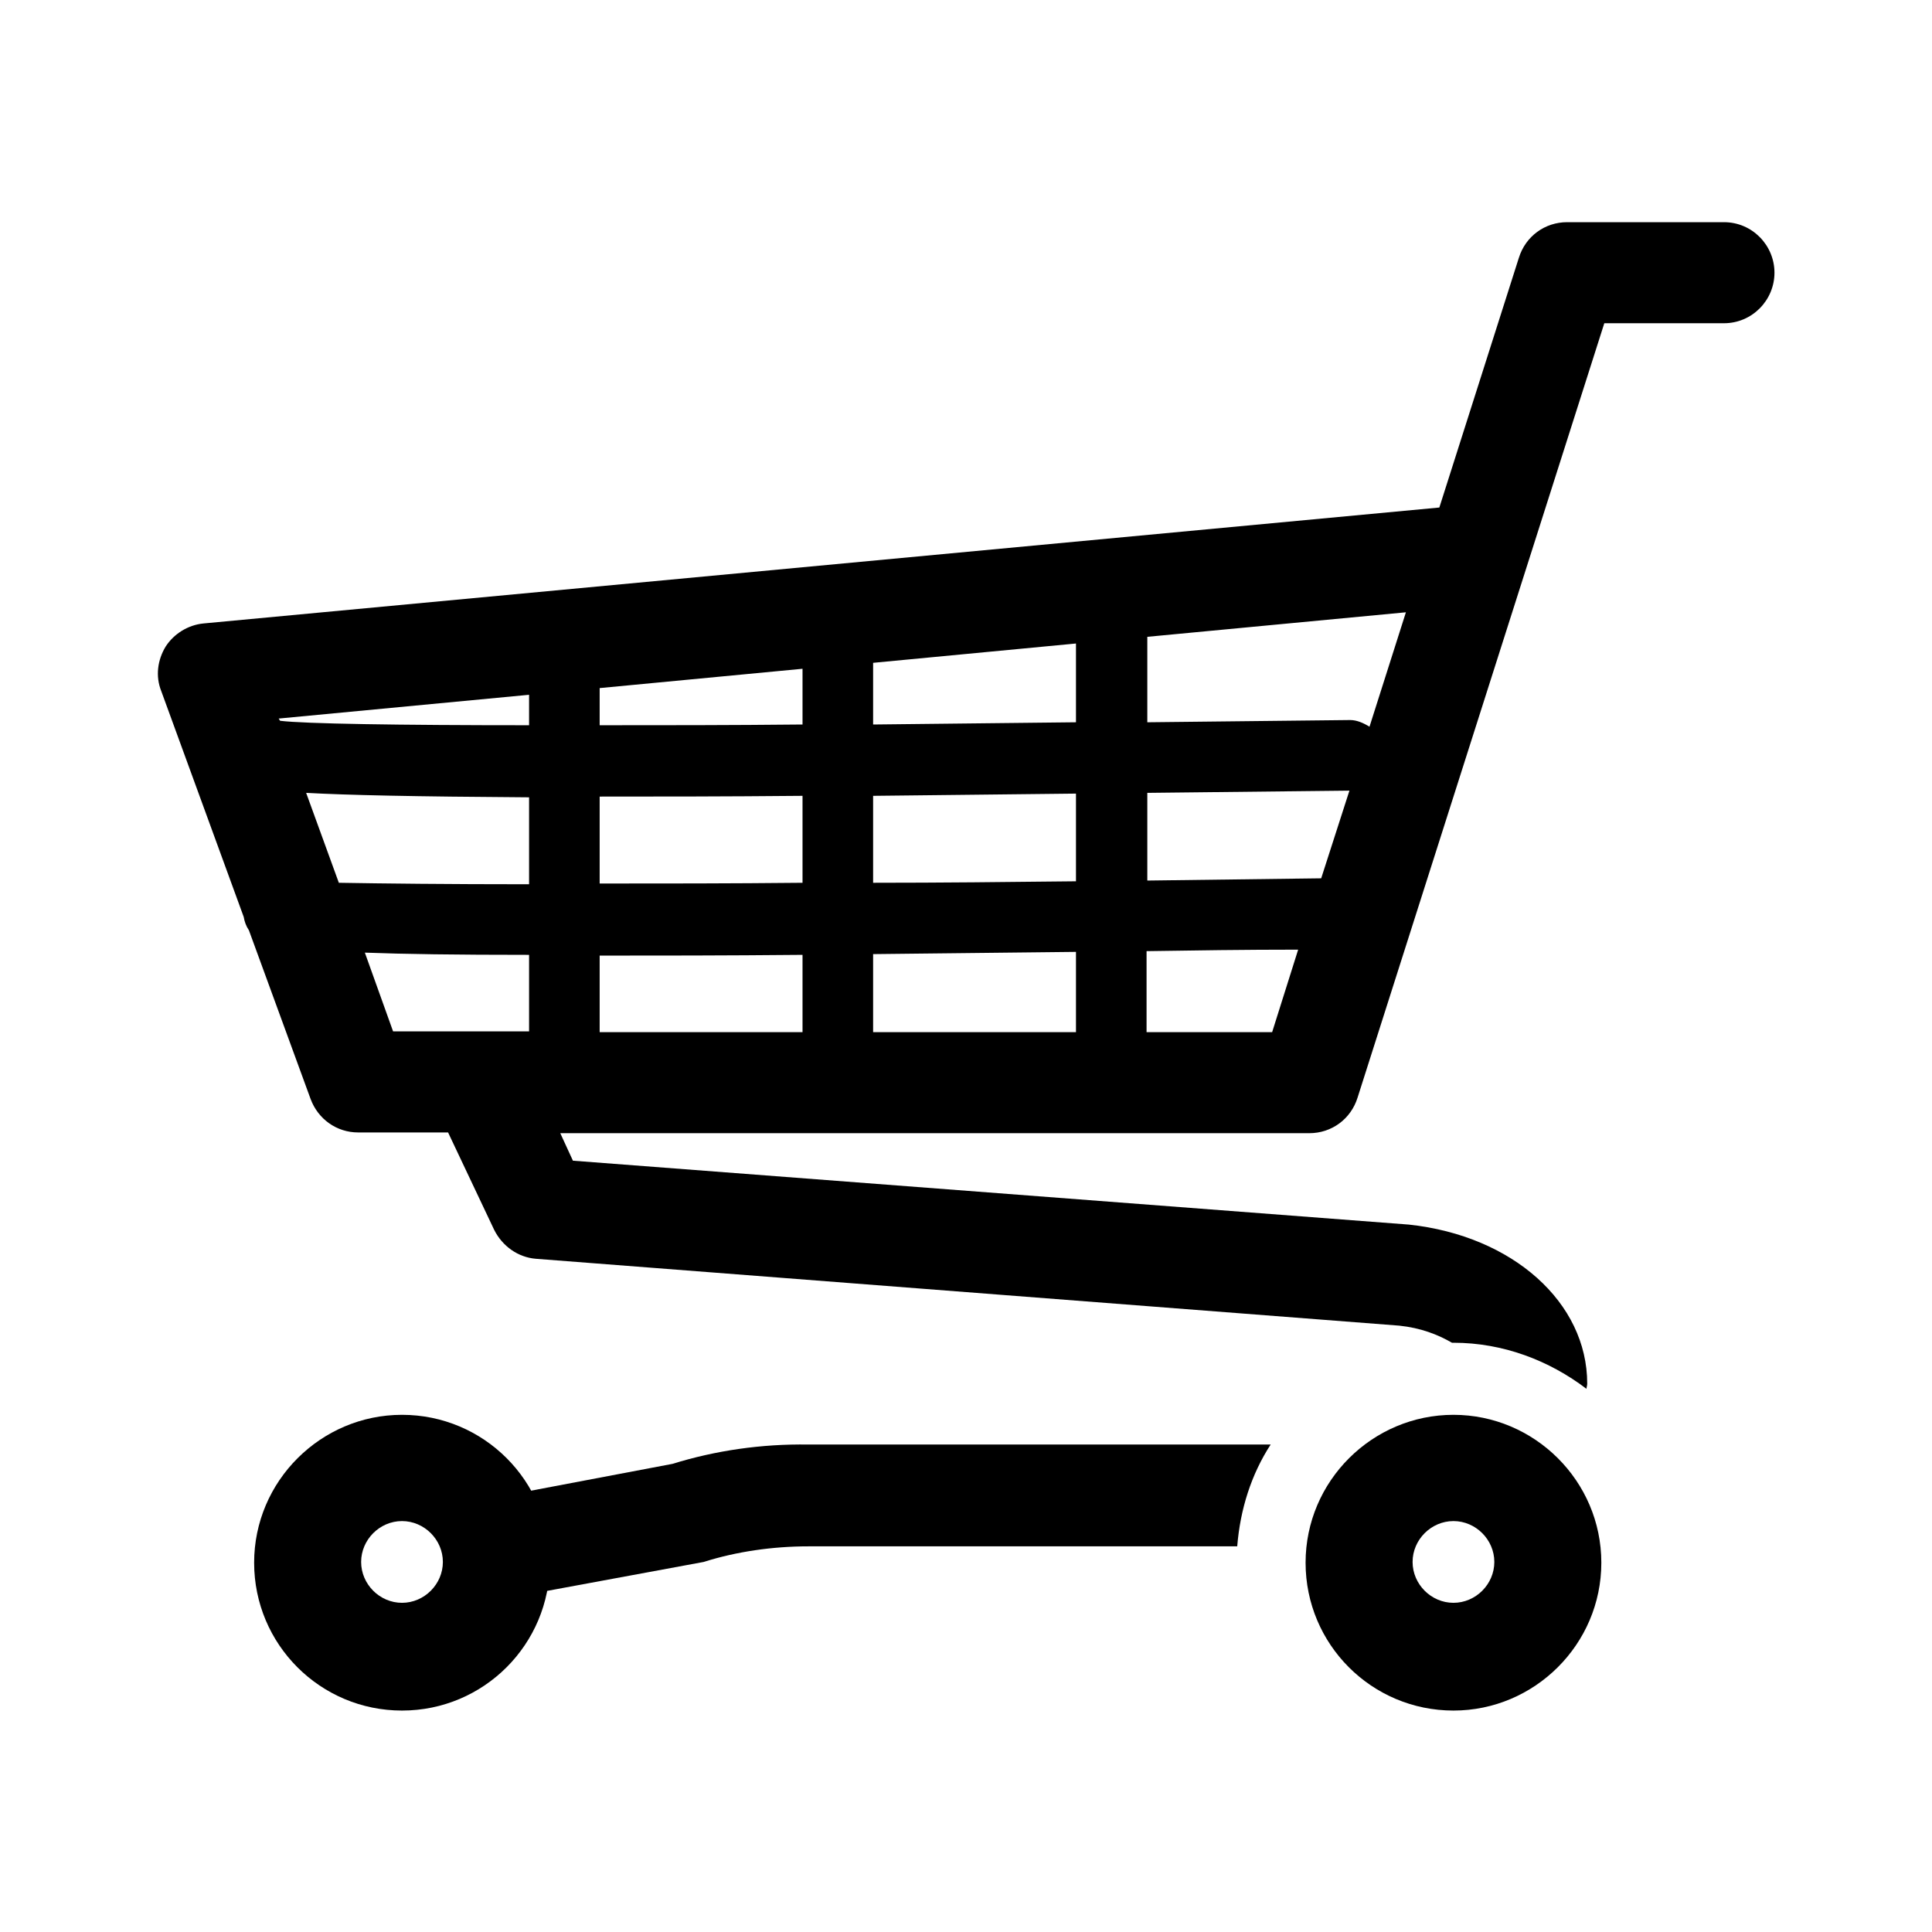
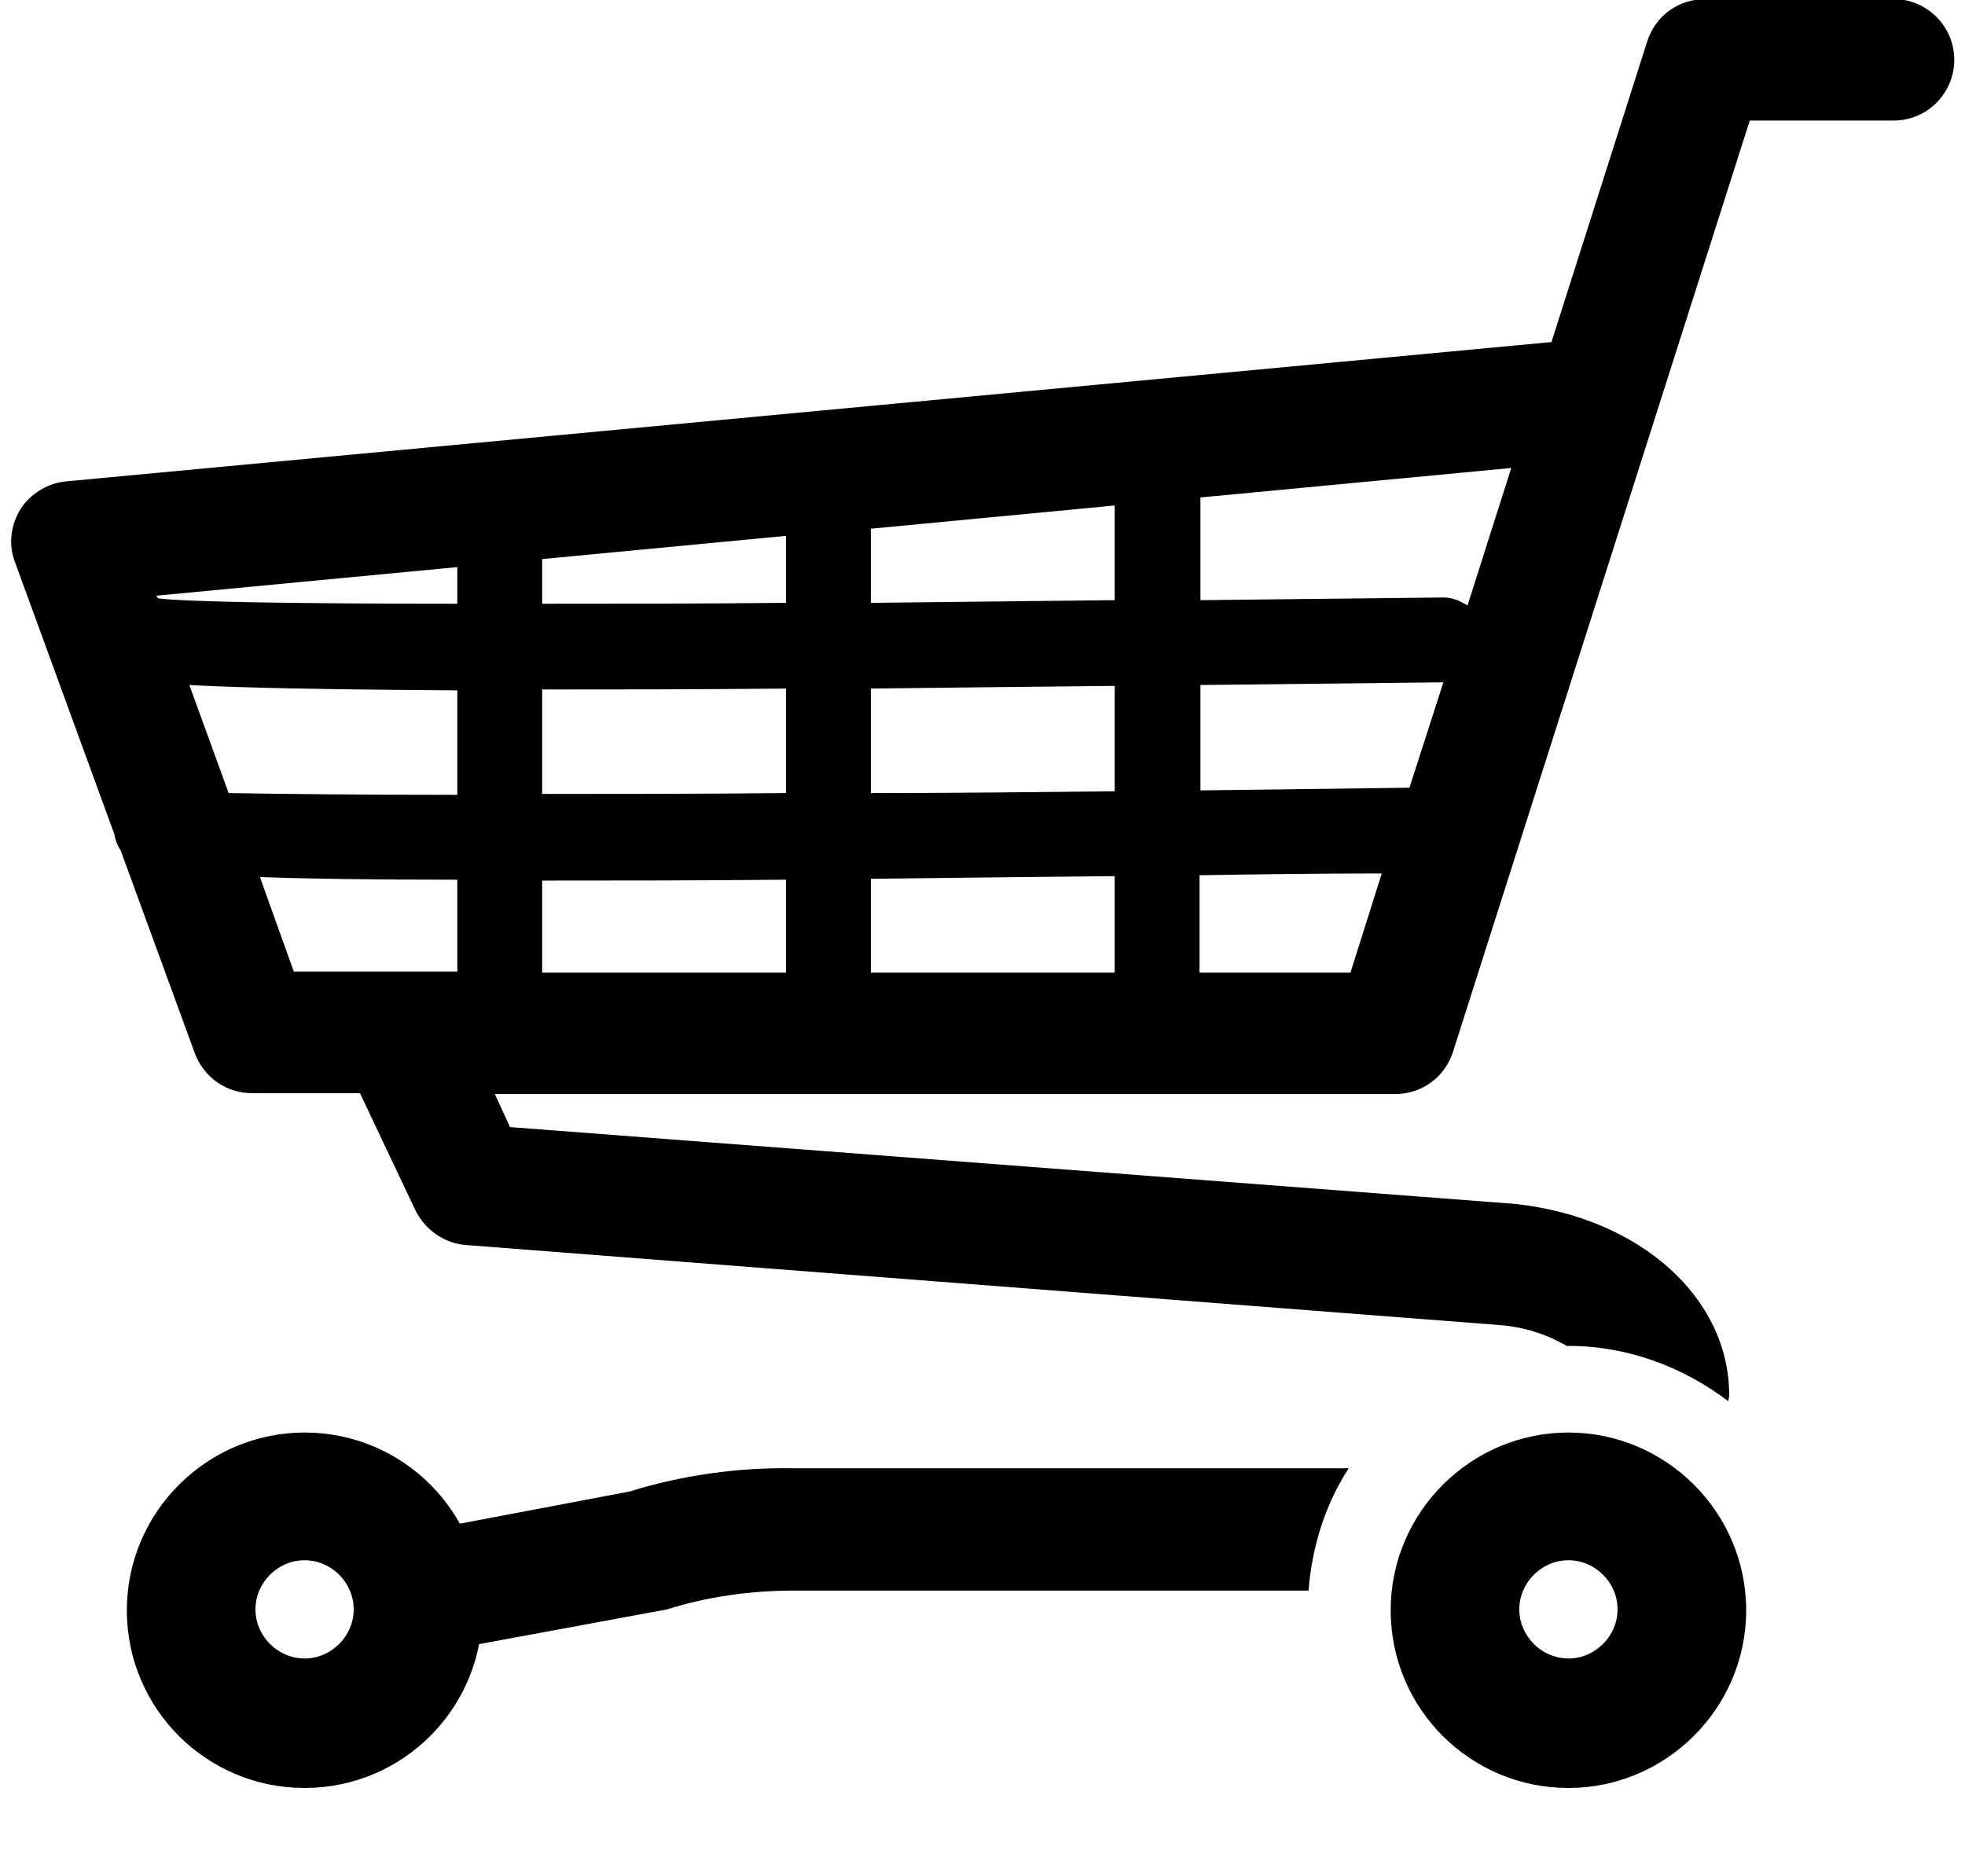
- <svg xmlns="http://www.w3.org/2000/svg" version="1.1" x="0px" y="0px" viewBox="0 0 26 26" style="enable-background:new 0 0 26 26;" xml:space="preserve">
-   <style type="text/css">
- 	.st0{display:none;}
- 	.st1{display:inline;}
- </style>
-   <g id="Nav_Icon" class="st0">
-     <g class="st1">
-       <g>
-         <path d="M25.36,11.34L14.42,1.77c-0.81-0.71-2.03-0.71-2.84,0L7.4,5.42V4.6H3.29v4.42l-2.65,2.31c-0.09,0.08-0.14,0.2-0.14,0.32     v1.3c0,0.36,0.43,0.56,0.7,0.32l1.4-1.23c0,0,0,0.01,0,0.01v9.54c0,1.74,1.42,3.16,3.16,3.16h14.47c1.74,0,3.16-1.42,3.16-3.16     v-9.54c0,0,0-0.01,0-0.01l1.4,1.23c0.27,0.24,0.7,0.05,0.7-0.32v-1.3C25.5,11.53,25.45,11.42,25.36,11.34z M21.71,21.6     c0,0.81-0.66,1.47-1.47,1.47h-3.53v-7.7c0-1.92-1.56-3.48-3.48-3.48h-0.45c-1.92,0-3.48,1.56-3.48,3.48v7.7H5.77     c-0.81,0-1.47-0.66-1.47-1.47v-9.32L13,4.66l8.71,7.62V21.6z" />
-       </g>
-     </g>
-   </g>
-   <g id="Layer_2" class="st0">
-     <g class="st1">
-       <g>
-         <g>
-           <path d="M20.18,4.24H19.2c-0.31-1.37-1.54-2.41-3.01-2.41H2.74v16.84c0,1.6,1.22,2.9,2.77,3.06c0.3,1.39,1.54,2.44,3.02,2.44      h11.65c1.7,0,3.09-1.39,3.09-3.09V7.33C23.27,5.63,21.88,4.24,20.18,4.24z M4.44,18.67V3.53H16.2c0.52,0,0.96,0.29,1.2,0.71      H5.44V20C4.86,19.83,4.44,19.3,4.44,18.67z M21.57,21.08c0,0.77-0.62,1.39-1.39,1.39H8.53c-0.77,0-1.39-0.62-1.39-1.39V5.94      h13.04c0.77,0,1.39,0.62,1.39,1.39V21.08z" />
-           <path d="M19.45,8.74h-7.23c-0.45,0-0.82,0.38-0.82,0.85s0.37,0.85,0.82,0.85h7.23c0.45,0,0.82-0.38,0.82-0.85      S19.9,8.74,19.45,8.74z" />
-           <path d="M9.93,8.74H9.79c-0.45,0-0.82,0.38-0.82,0.85s0.37,0.85,0.82,0.85h0.14c0.45,0,0.82-0.38,0.82-0.85      S10.38,8.74,9.93,8.74z" />
-           <path d="M19.45,13.53h-7.23c-0.45,0-0.82,0.38-0.82,0.85s0.37,0.85,0.82,0.85h7.23c0.45,0,0.82-0.38,0.82-0.85      S19.9,13.53,19.45,13.53z" />
-           <path d="M9.93,13.53H9.79c-0.45,0-0.82,0.38-0.82,0.85s0.37,0.85,0.82,0.85h0.14c0.45,0,0.82-0.38,0.82-0.85      S10.38,13.53,9.93,13.53z" />
-           <path d="M19.45,18.32h-7.23c-0.45,0-0.82,0.38-0.82,0.85s0.37,0.85,0.82,0.85h7.23c0.45,0,0.82-0.38,0.82-0.85      S19.9,18.32,19.45,18.32z" />
-           <path d="M9.93,18.32H9.79c-0.45,0-0.82,0.38-0.82,0.85s0.37,0.85,0.82,0.85h0.14c0.45,0,0.82-0.38,0.82-0.85      S10.38,18.32,9.93,18.32z" />
-         </g>
-       </g>
-     </g>
-   </g>
-   <g id="Layer_3" class="st0">
-     <g class="st1">
-       <g>
-         <g>
-           <path d="M20.62,4.24h-0.97h-1.81h-1.01c0.4,0.52,0.75,1.09,1.02,1.7h2.77c0.77,0,1.39,0.62,1.39,1.39v13.75      c0,0.77-0.62,1.39-1.39,1.39H8.97c-0.77,0-1.39-0.62-1.39-1.39v-3.24c-0.59-0.17-1.16-0.4-1.7-0.68V20v1.08      c0,0.22,0.03,0.44,0.07,0.65c0.3,1.39,1.54,2.44,3.02,2.44h11.65c1.7,0,3.09-1.39,3.09-3.09V7.33      C23.71,5.63,22.33,4.24,20.62,4.24z" />
-           <path d="M15.12,15.16c0.56-0.51,1.05-1.11,1.44-1.76c0.09-0.15,0.17-0.3,0.25-0.46c0.52-1.03,0.82-2.2,0.82-3.44      c0-2.11-0.86-4.03-2.25-5.42c-0.17-0.17-0.36-0.34-0.54-0.5c-0.19-0.16-0.39-0.3-0.59-0.44c-1.22-0.83-2.7-1.31-4.29-1.31      c-1.59,0-3.06,0.48-4.29,1.31c-0.2,0.14-0.4,0.29-0.59,0.44C4.71,3.9,4.36,4.25,4.05,4.63C3.58,5.2,3.19,5.83,2.9,6.52      c-0.39,0.92-0.6,1.93-0.6,2.98l0,0l0,0c0,0.79,0.12,1.56,0.35,2.28c0.07,0.24,0.16,0.48,0.26,0.7c1.17,2.75,3.89,4.69,7.07,4.69      C11.95,17.17,13.76,16.41,15.12,15.16z M3.75,9.5c0-3,2.13-5.51,4.96-6.09c0.4-0.08,0.82-0.13,1.25-0.13s0.85,0.04,1.25,0.13      c0.54,0.11,1.05,0.3,1.53,0.54c0.37,0.19,0.72,0.41,1.05,0.66c0.05,0.04,0.11,0.08,0.16,0.13c0.22,0.18,0.42,0.38,0.61,0.6      c0.12,0.13,0.24,0.27,0.34,0.41C15.7,6.8,16.18,8.1,16.18,9.5c0,1.34-0.43,2.58-1.15,3.59c-0.19,0.27-0.4,0.52-0.63,0.76      c-0.01,0.01-0.02,0.03-0.04,0.04c-1.12,1.12-2.68,1.82-4.39,1.82C6.54,15.72,3.75,12.93,3.75,9.5z" />
-           <path d="M7.49,13.57l2.08-2.52c0.13,0.03,0.26,0.06,0.4,0.06c0.88,0,1.59-0.72,1.59-1.59c0-0.68-0.43-1.25-1.02-1.48V6      c0-0.3-0.25-0.55-0.55-0.55S9.44,5.7,9.44,6v2c-0.62,0.22-1.07,0.8-1.07,1.5c0,0.3,0.09,0.58,0.24,0.82L6.57,12.8      c-0.21,0.26-0.17,0.63,0.08,0.84C6.9,13.86,7.28,13.82,7.49,13.57z M9.96,8.91c0.33,0,0.59,0.27,0.59,0.59s-0.27,0.59-0.59,0.59      s-0.6-0.27-0.6-0.59S9.63,8.91,9.96,8.91z" />
-           <path d="M9.25,19.65c0,0.69,0.56,1.24,1.24,1.24h2.38c0.69,0,1.24-0.56,1.24-1.24v-2.54c-1.23,0.67-2.64,1.06-4.14,1.06      c-0.24,0-0.48-0.02-0.72-0.04V19.65z" />
-           <path d="M15.54,16.13v3.52c0,0.69,0.56,1.24,1.24,1.24h2.38c0.69,0,1.24-0.56,1.24-1.24V15.9c0-0.69-0.56-1.24-1.24-1.24h-2.24      C16.52,15.2,16.06,15.69,15.54,16.13z" />
-           <path d="M19.16,13.5c0.69,0,1.24-0.56,1.24-1.24V8.5c0-0.69-0.56-1.24-1.24-1.24h-0.84c0.19,0.72,0.31,1.47,0.31,2.24      c0,1.44-0.36,2.8-0.98,4H19.16z" />
-         </g>
-       </g>
-     </g>
-   </g>
-   <g id="Layer_4" class="st0">
-     <g class="st1">
-       <g>
-         <g>
-           <g>
-             <path d="M14.35,23.31c-0.12,0-0.25-0.02-0.37-0.06c-0.51-0.16-0.86-0.6-0.89-1.13l-0.2-3.44H5.27c-1.89,0-3.43-1.54-3.43-3.43       V6.11c0-1.89,1.54-3.43,3.43-3.43h15.47c1.89,0,3.43,1.54,3.43,3.43v9.14c0,1.89-1.54,3.43-3.43,3.43h-2.25l-3.14,4.13       C15.11,23.14,14.74,23.31,14.35,23.31z M5.27,4.39c-0.95,0-1.73,0.78-1.73,1.73v9.14c0,0.95,0.77,1.73,1.73,1.73h9.24       l0.22,3.85l2.93-3.85h3.09c0.95,0,1.73-0.78,1.73-1.73V6.11c0-0.95-0.77-1.73-1.73-1.73H5.27z" />
-           </g>
-           <g>
-             <path d="M6.26,8.67h13.48c0.51,0,0.92-0.41,0.92-0.92c0-0.51-0.41-0.92-0.92-0.92H6.26c-0.51,0-0.92,0.41-0.92,0.92       C5.34,8.26,5.75,8.67,6.26,8.67z" />
-             <path d="M6.26,11.59h6.29c0.51,0,0.92-0.41,0.92-0.92c0-0.51-0.41-0.92-0.92-0.92H6.26c-0.51,0-0.92,0.41-0.92,0.92       C5.34,11.18,5.75,11.59,6.26,11.59z" />
-             <path d="M19.75,9.75h-4.19c-0.51,0-0.92,0.41-0.92,0.92c0,0.51,0.41,0.92,0.92,0.92h4.19c0.51,0,0.92-0.41,0.92-0.92       C20.66,10.16,20.25,9.75,19.75,9.75z" />
-             <path d="M14.56,12.67h-8.3c-0.51,0-0.92,0.41-0.92,0.92c0,0.51,0.41,0.92,0.92,0.92h8.3c0.51,0,0.92-0.41,0.92-0.92       C15.48,13.08,15.07,12.67,14.56,12.67z" />
-           </g>
-         </g>
-       </g>
-     </g>
-   </g>
-   <g id="Layer_5" class="st0">
-     <g class="st1">
-       <g>
-         <path d="M21.88,1.65H4.13c-1.37,0-2.48,1.11-2.48,2.48v15.35c0,0,0.65-0.67,1.34-1.29c0.23-0.21,0.36-0.51,0.36-0.82V4.13     c0-0.43,0.35-0.78,0.78-0.78h17.74c0.43,0,0.78,0.35,0.78,0.78v14.87c-1.06-1.25-2.38-2.29-3.87-3.05c0.88-1.2,1.4-2.67,1.4-4.26     c0-3.98-3.22-7.21-7.18-7.21s-7.18,3.24-7.18,7.21c0,1.6,0.52,3.07,1.4,4.26c-1.49,0.76-2.81,1.8-3.87,3.05     c-0.67,0.79-1.23,1.68-1.68,2.62c0.05,0.82,0.43,1.53,1.02,2.03c0.51,0.43,1.15,0.7,1.87,0.7h16.89c0.72,0,1.36-0.27,1.87-0.7     c0.59-0.5,0.97-1.22,1.02-2.03c0-0.06,0.02-0.11,0.02-0.17V4.13C24.35,2.76,23.24,1.65,21.88,1.65z M7.53,11.68     c0-3.04,2.46-5.51,5.48-5.51s5.48,2.47,5.48,5.51c0,1.37-0.5,2.62-1.32,3.58c-0.45,0.53-1,0.97-1.62,1.3     c-0.76,0.4-1.62,0.63-2.54,0.63c-0.92,0-1.78-0.23-2.54-0.63c-0.62-0.33-1.17-0.77-1.62-1.3C8.03,14.3,7.53,13.05,7.53,11.68z      M21.45,22.65H4.56c-0.51,0-0.94-0.33-1.12-0.78c1.09-2.02,2.86-3.65,5.01-4.62c1.24,1.03,2.83,1.65,4.56,1.65     c1.73,0,3.32-0.62,4.56-1.65c2.15,0.97,3.91,2.6,5.01,4.62C22.39,22.33,21.96,22.65,21.45,22.65z" />
-       </g>
-     </g>
-   </g>
-   <g id="Layer_6" class="st0">
-     <g class="st1">
-       <g>
-         <path d="M21.43,5.81H4.58c-1.51,0-2.73,1.22-2.73,2.73v8.91c0,1.5,1.23,2.73,2.73,2.73h16.85c1.51,0,2.73-1.22,2.73-2.73V8.54     C24.16,7.04,22.94,5.81,21.43,5.81z M4.58,7.51h16.85c0.57,0,1.03,0.46,1.03,1.03v0.33l-8.33,4.63c-0.7,0.39-1.56,0.39-2.26,0     L3.55,8.88V8.54C3.55,7.98,4.01,7.51,4.58,7.51z M21.43,18.49H4.58c-0.57,0-1.03-0.46-1.03-1.03v-6.64l8.33,4.63     c0.7,0.39,1.56,0.39,2.26,0l8.33-4.63v6.63C22.46,18.03,22,18.49,21.43,18.49z" />
-       </g>
-     </g>
-   </g>
-   <g id="Layer_7" class="st0">
-     <g class="st1">
-       <g>
-         <g>
-           <path d="M22.45,12.71h-3.12c-0.07-1.91-1.64-3.45-3.57-3.45h-4.72V5.8c0-1.08,0.88-1.96,1.96-1.96h0.33      c1.08,0,1.96,0.88,1.96,1.96v1.72c0,0.47,0.38,0.85,0.85,0.85c0.47,0,0.85-0.38,0.85-0.85V5.8c0-2.02-1.64-3.66-3.66-3.66H13      c-2.02,0-3.66,1.64-3.66,3.66v3.52c-1.66,0.27-2.93,1.67-3,3.39H3.88c-1.04,0-1.89,0.85-1.89,1.88v3.7      c0,1.04,0.85,1.88,1.89,1.88h2.46v0.1c0,1.97,1.61,3.58,3.58,3.58h5.85c1.97,0,3.58-1.6,3.58-3.58v-0.1h3.11      c1.04,0,1.88-0.85,1.88-1.88v-3.7C24.34,13.56,23.49,12.71,22.45,12.71z M22.64,18.3c0,0.1-0.08,0.19-0.18,0.19H3.88      c-0.1,0-0.19-0.08-0.19-0.19v-3.7c0-0.1,0.08-0.19,0.19-0.19h18.58c0.1,0,0.18,0.08,0.18,0.19V18.3z" />
-           <path d="M6.59,15.07c-0.67,0-1.21,0.54-1.21,1.21s0.54,1.21,1.21,1.21c0.67,0,1.21-0.54,1.21-1.21S7.25,15.07,6.59,15.07z" />
-           <path d="M11.06,15.07c-0.67,0-1.21,0.54-1.21,1.21s0.54,1.21,1.21,1.21c0.67,0,1.21-0.54,1.21-1.21S11.72,15.07,11.06,15.07z" />
-           <path d="M15.53,15.07c-0.67,0-1.21,0.54-1.21,1.21s0.54,1.21,1.21,1.21c0.67,0,1.21-0.54,1.21-1.21S16.2,15.07,15.53,15.07z" />
-           <path d="M20,15.07c-0.67,0-1.21,0.54-1.21,1.21s0.54,1.21,1.21,1.21c0.67,0,1.21-0.54,1.21-1.21S20.67,15.07,20,15.07z" />
-         </g>
-       </g>
-     </g>
-   </g>
-   <g id="Layer_8" class="st0">
-     <g class="st1">
-       <g>
-         <g>
-           <path d="M16.96,17.66c-0.33-0.22-0.8-0.23-1.25-0.06c-0.55,0.21-1.32,0.86-2.39,0.97c-1.14-0.03-2.57-0.5-4.07-2.07      c-0.06-0.06-0.11-0.11-0.17-0.17c-0.06-0.06-0.1-0.12-0.15-0.18c-1.43-1.62-1.78-3.09-1.71-4.23c0.21-1.06,0.91-1.77,1.17-2.3      c0.21-0.44,0.25-0.9,0.05-1.25L5.75,5.19c-0.38-0.41-0.6-0.44-0.91-0.15c0,0-1.31,1.35-1.59,3.03c-0.19,1.1-0.13,2.17,0.09,3.16      c0.11,0.5,0.26,0.98,0.44,1.44C4.3,14,5.15,15.14,5.97,16.24c0.77,1.03,1.62,2,2.56,2.89c1.06,1.01,2.14,1.95,3.45,2.65      c0.47,0.25,0.97,0.47,1.49,0.65c1.02,0.35,2.15,0.52,3.34,0.43c1.7-0.14,3.16-1.32,3.16-1.32c0.31-0.29,0.31-0.51-0.07-0.92      L16.96,17.66z" />
-           <path d="M12.07,8.07c1.27,0.2,2.58,0.79,3.69,1.78s1.87,2.21,2.22,3.45c0.11,0.38,0.5,0.6,0.89,0.54l0.3-0.05      c0.48-0.08,0.77-0.56,0.64-1.02c-0.45-1.58-1.38-3.12-2.78-4.35C15.64,7.18,14,6.44,12.38,6.19c-0.48-0.07-0.91,0.27-0.94,0.76      l-0.01,0.31C11.41,7.65,11.68,8.01,12.07,8.07z" />
-           <path d="M22.84,12.28c-0.54-2.23-1.82-4.41-3.78-6.15c-1.96-1.74-4.29-2.74-6.57-3c-0.47-0.05-0.89,0.29-0.91,0.76l-0.01,0.31      c-0.02,0.41,0.27,0.78,0.68,0.83c1.91,0.22,3.87,1.07,5.54,2.55c1.67,1.48,2.76,3.33,3.21,5.19c0.1,0.4,0.5,0.64,0.9,0.57      l0.31-0.05C22.67,13.19,22.95,12.73,22.84,12.28z" />
-           <path d="M11.95,11.15c0.64,0.12,1.28,0.43,1.85,0.93c0.56,0.5,0.95,1.1,1.15,1.72c0.12,0.38,0.5,0.62,0.89,0.55l0.32-0.05      c0.47-0.08,0.78-0.56,0.64-1.01c-0.3-0.97-0.88-1.89-1.73-2.65c-0.85-0.75-1.84-1.21-2.84-1.39c-0.47-0.08-0.91,0.28-0.93,0.76      l-0.01,0.33C11.27,10.74,11.55,11.08,11.95,11.15z" />
-         </g>
-       </g>
-     </g>
-   </g>
-   <g id="Layer_9">
-     <g>
-       <g>
-         <g>
-           <path d="M5.41,19.04c-1.09,0-1.99,0.89-1.99,1.99s0.89,1.99,1.99,1.99s1.99-0.89,1.99-1.99S6.51,19.04,5.41,19.04z M5.41,21.57      c-0.3,0-0.55-0.25-0.55-0.55c0-0.3,0.25-0.55,0.55-0.55s0.55,0.25,0.55,0.55C5.96,21.32,5.71,21.57,5.41,21.57z" />
-           <path d="M19.56,19.04c-1.09,0-1.99,0.89-1.99,1.99s0.89,1.99,1.99,1.99c1.09,0,1.99-0.89,1.99-1.99S20.65,19.04,19.56,19.04z       M19.56,21.57c-0.3,0-0.55-0.25-0.55-0.55c0-0.3,0.25-0.55,0.55-0.55c0.3,0,0.55,0.25,0.55,0.55      C20.11,21.32,19.86,21.57,19.56,21.57z" />
-           <path d="M9.05,19.7L6.94,20.1c-0.36,0.11-0.56,0.5-0.44,0.86c0.09,0.29,0.36,0.48,0.65,0.48c0.07,0,0.14-0.01,0.21-0.03      l2.11-0.39c0.44-0.14,0.93-0.21,1.41-0.21h5.77c0.04-0.5,0.19-0.97,0.45-1.37h-6.22C10.25,19.43,9.63,19.52,9.05,19.7z" />
-           <path d="M23.2,2.99h-2.11c-0.3,0-0.56,0.19-0.65,0.48l-1.07,3.36L2.74,8.39c-0.21,0.02-0.4,0.14-0.51,0.31      c-0.11,0.18-0.14,0.4-0.06,0.6l1.11,3.04c0.01,0.06,0.03,0.12,0.07,0.18l0.83,2.27c0.1,0.27,0.35,0.45,0.64,0.45h1.21l0.62,1.31      c0.11,0.22,0.32,0.37,0.56,0.39l11.62,0.9c0.29,0.03,0.52,0.12,0.71,0.23c0.01,0,0.01,0,0.02,0c0.67,0,1.29,0.24,1.79,0.62      c0-0.02,0.01-0.04,0.01-0.07c0-1.09-1-1.99-2.4-2.14L7.71,15.62l-0.17-0.37h10.08c0.3,0,0.56-0.19,0.65-0.48l3.32-10.42h1.61      c0.38,0,0.68-0.31,0.68-0.68S23.58,2.99,23.2,2.99z M17.78,11.82c-0.75,0.01-1.53,0.02-2.34,0.03v-1.18      c0.85-0.01,1.74-0.02,2.72-0.03L17.78,11.82z M14.48,11.86c-0.91,0.01-1.83,0.02-2.73,0.02v-1.17c0.82-0.01,1.73-0.02,2.73-0.03      V11.86z M4.12,10.67c0.54,0.03,1.44,0.05,3,0.06v1.17c-1.09,0-1.98-0.01-2.56-0.02L4.12,10.67z M8.07,9.76v-0.5l2.73-0.26v0.75      C9.84,9.76,8.92,9.76,8.07,9.76z M10.8,10.71v1.17c-0.96,0.01-1.88,0.01-2.73,0.01v-1.17C8.85,10.72,9.74,10.72,10.8,10.71z       M8.07,12.86c0.77,0,1.68,0,2.73-0.01v1.04H8.07V12.86z M11.75,12.84c0.82-0.01,1.73-0.02,2.73-0.03v1.08h-2.73V12.84z       M11.75,9.75V8.92l2.73-0.26v1.06C13.57,9.73,12.65,9.74,11.75,9.75z M7.12,9.35v0.41c-1.76,0-3.03-0.02-3.35-0.06L3.75,9.67      L7.12,9.35z M4.91,12.82c0.52,0.02,1.23,0.03,2.21,0.03v1.03H5.29L4.91,12.82z M15.43,13.89V12.8c0.64-0.01,1.32-0.02,2.04-0.02      l-0.35,1.11H15.43z M18.43,9.78c-0.08-0.05-0.17-0.09-0.26-0.09c-0.85,0.01-1.78,0.02-2.73,0.03V8.57l3.48-0.33L18.43,9.78z" />
-         </g>
-       </g>
-     </g>
-   </g>
-   <g id="Layer_10" class="st0">
-     <g class="st1">
-       <g>
-         <g>
-           <path d="M21.43,4.59H4.58c-1.51,0-2.73,1.22-2.73,2.73v11.36c0,1.5,1.23,2.73,2.73,2.73h16.85c1.51,0,2.73-1.22,2.73-2.73V7.32      C24.16,5.81,22.94,4.59,21.43,4.59z M22.46,9.6v2.32v6.77c0,0.57-0.46,1.03-1.03,1.03H4.58c-0.57,0-1.03-0.46-1.03-1.03v-6.15      h6.95V9.02H3.55v-1.7c0-0.57,0.46-1.03,1.03-1.03h16.85c0.57,0,1.03,0.46,1.03,1.03V9.6z" />
-           <path d="M17.1,11.99c-1.39-0.45-1.96-0.75-1.96-1.21c0-0.39,0.34-0.79,1.4-0.79c1.17,0,1.92,0.32,2.35,0.48l0.47-1.59      C18.82,8.65,18.09,8.46,17,8.42V7.18h-1.6v1.34c-1.74,0.3-2.75,1.27-2.75,2.5c0,1.36,1.19,2.07,2.93,2.57      c1.21,0.35,1.73,0.69,1.73,1.22c0,0.56-0.64,0.87-1.56,0.87c-1.06,0-2.02-0.3-2.71-0.62l-0.49,1.65      c0.62,0.31,1.68,0.56,2.77,0.61v1.34h1.6v-1.43c1.87-0.28,2.9-1.35,2.9-2.6C19.82,13.35,19.03,12.58,17.1,11.99z" />
-         </g>
-       </g>
-     </g>
-   </g>
+ <svg xmlns="http://www.w3.org/2000/svg" width="22" height="21" viewBox="0 0 22 21" fill="none">
+   <path d="M3.41 16.04C2.32 16.04 1.42 16.93 1.42 18.03C1.42 19.13 2.31 20.02 3.41 20.02C4.51 20.02 5.4 19.13 5.4 18.03C5.4 16.93 4.51 16.04 3.41 16.04ZM3.41 18.57C3.11 18.57 2.86 18.32 2.86 18.02C2.86 17.72 3.11 17.47 3.41 17.47C3.71 17.47 3.96 17.72 3.96 18.02C3.96 18.32 3.71 18.57 3.41 18.57Z" fill="black" />
+   <path d="M17.56 16.04C16.47 16.04 15.57 16.93 15.57 18.03C15.57 19.13 16.46 20.02 17.56 20.02C18.65 20.02 19.55 19.13 19.55 18.03C19.55 16.93 18.65 16.04 17.56 16.04ZM17.56 18.57C17.26 18.57 17.01 18.32 17.01 18.02C17.01 17.72 17.26 17.47 17.56 17.47C17.86 17.47 18.11 17.72 18.11 18.02C18.11 18.32 17.86 18.57 17.56 18.57Z" fill="black" />
+   <path d="M7.05 16.7L4.94 17.1C4.58 17.21 4.38 17.6 4.5 17.96C4.59 18.25 4.86 18.44 5.15 18.44C5.22 18.44 5.29 18.43 5.36 18.41L7.47 18.02C7.91 17.88 8.4 17.81 8.88 17.81H14.65C14.69 17.31 14.84 16.84 15.1 16.44H8.88C8.25 16.43 7.63 16.52 7.05 16.7Z" fill="black" />
+   <path d="M21.2 -0.01H19.09C18.79 -0.01 18.53 0.18 18.44 0.47L17.37 3.83L0.74 5.39C0.53 5.41 0.34 5.53 0.23 5.7C0.12 5.88 0.09 6.1 0.17 6.3L1.28 9.34C1.29 9.4 1.31 9.46 1.35 9.52L2.18 11.79C2.28 12.06 2.53 12.24 2.82 12.24H4.03L4.65 13.55C4.76 13.77 4.97 13.92 5.21 13.94L16.83 14.84C17.12 14.87 17.35 14.96 17.54 15.07C17.55 15.07 17.55 15.07 17.56 15.07C18.23 15.07 18.85 15.31 19.35 15.69C19.35 15.67 19.36 15.65 19.36 15.62C19.36 14.53 18.36 13.63 16.96 13.48L5.71 12.62L5.54 12.25H15.62C15.92 12.25 16.18 12.06 16.27 11.77L19.59 1.35H21.2C21.58 1.35 21.88 1.04 21.88 0.67C21.88 0.3 21.58 -0.01 21.2 -0.01ZM15.78 8.82C15.03 8.83 14.25 8.84 13.44 8.85V7.67C14.29 7.66 15.18 7.65 16.16 7.64L15.78 8.82ZM12.48 8.86C11.57 8.87 10.65 8.88 9.75 8.88V7.71C10.57 7.7 11.48 7.69 12.48 7.68V8.86ZM2.12 7.67C2.66 7.7 3.56 7.72 5.12 7.73V8.9C4.03 8.9 3.14 8.89 2.56 8.88L2.12 7.67ZM6.07 6.76V6.26L8.8 6V6.75C7.84 6.76 6.92 6.76 6.07 6.76ZM8.8 7.71V8.88C7.84 8.89 6.92 8.89 6.07 8.89V7.72C6.85 7.72 7.74 7.72 8.8 7.71ZM6.07 9.86C6.84 9.86 7.75 9.86 8.8 9.85V10.89H6.07V9.86ZM9.75 9.84C10.57 9.83 11.48 9.82 12.48 9.81V10.89H9.75V9.84ZM9.75 6.75V5.92L12.48 5.66V6.72C11.57 6.73 10.65 6.74 9.75 6.75ZM5.12 6.35V6.76C3.36 6.76 2.09 6.74 1.77 6.7L1.75 6.67L5.12 6.35ZM2.91 9.82C3.43 9.84 4.14 9.85 5.12 9.85V10.88H3.29L2.91 9.82ZM13.43 10.89V9.8C14.07 9.79 14.75 9.78 15.47 9.78L15.12 10.89H13.43ZM16.43 6.78C16.35 6.73 16.26 6.69 16.17 6.69C15.32 6.7 14.39 6.71 13.44 6.72V5.57L16.92 5.24L16.43 6.78Z" fill="black" />
</svg>
